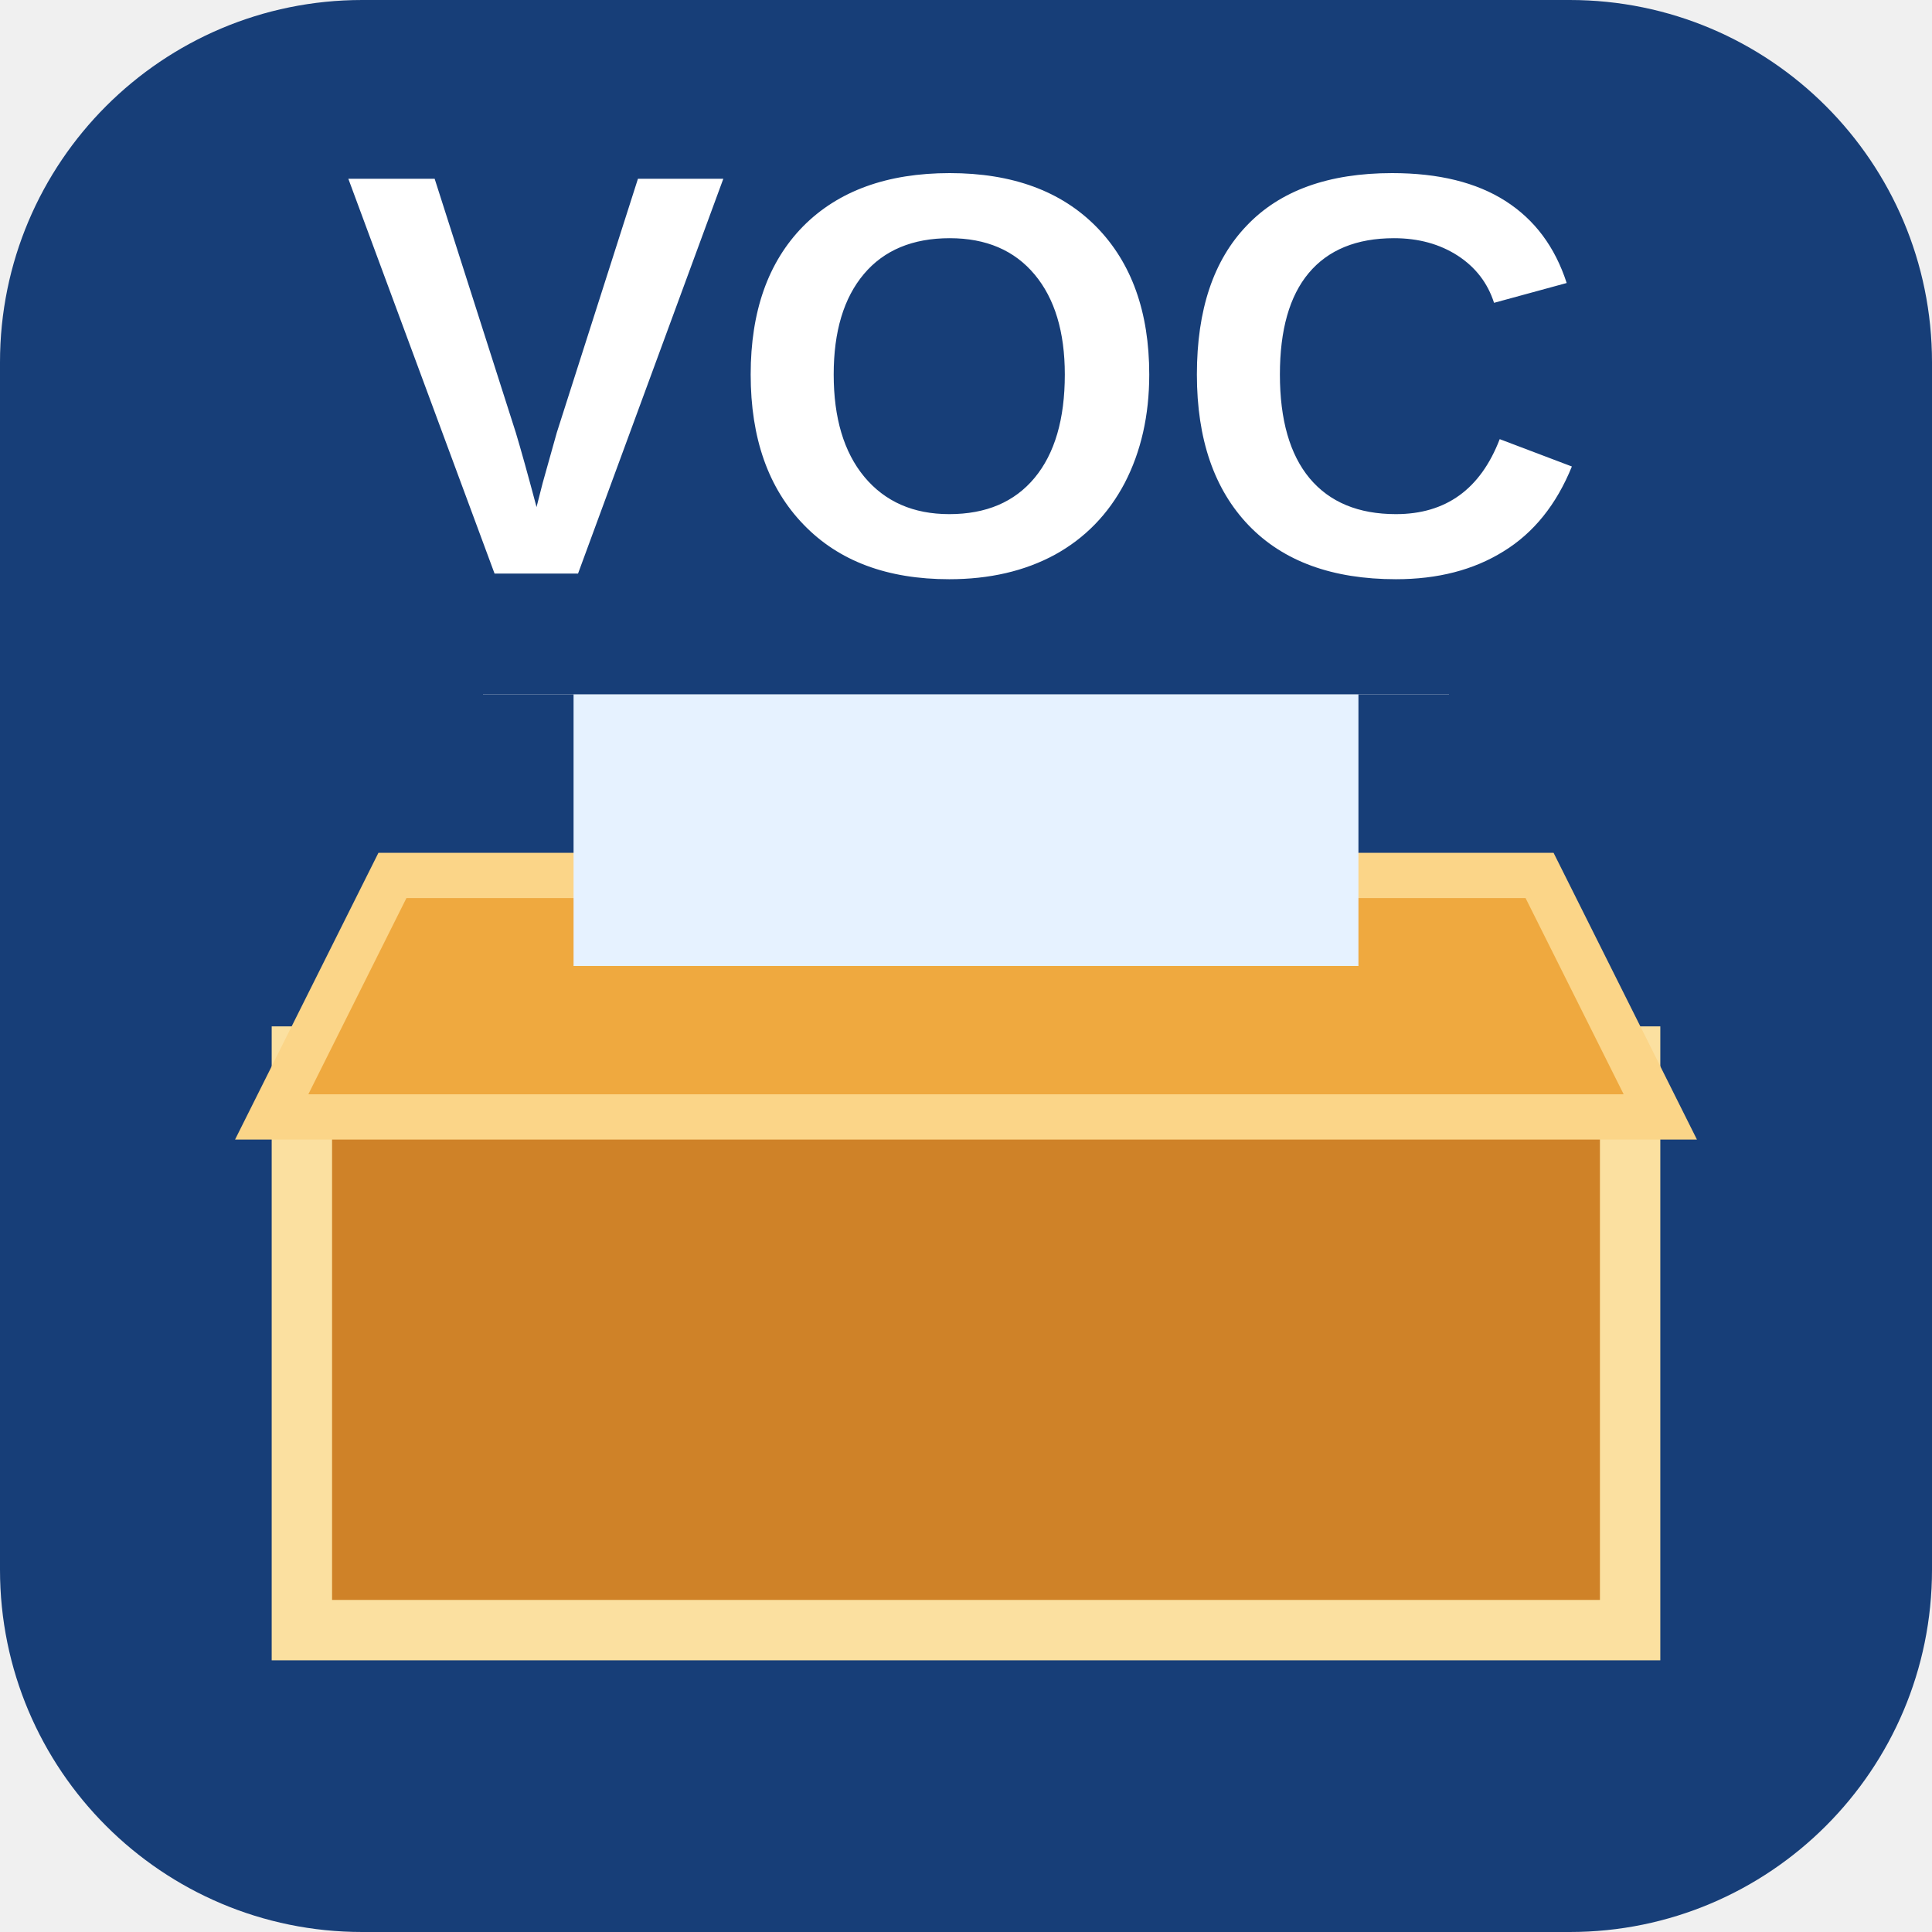
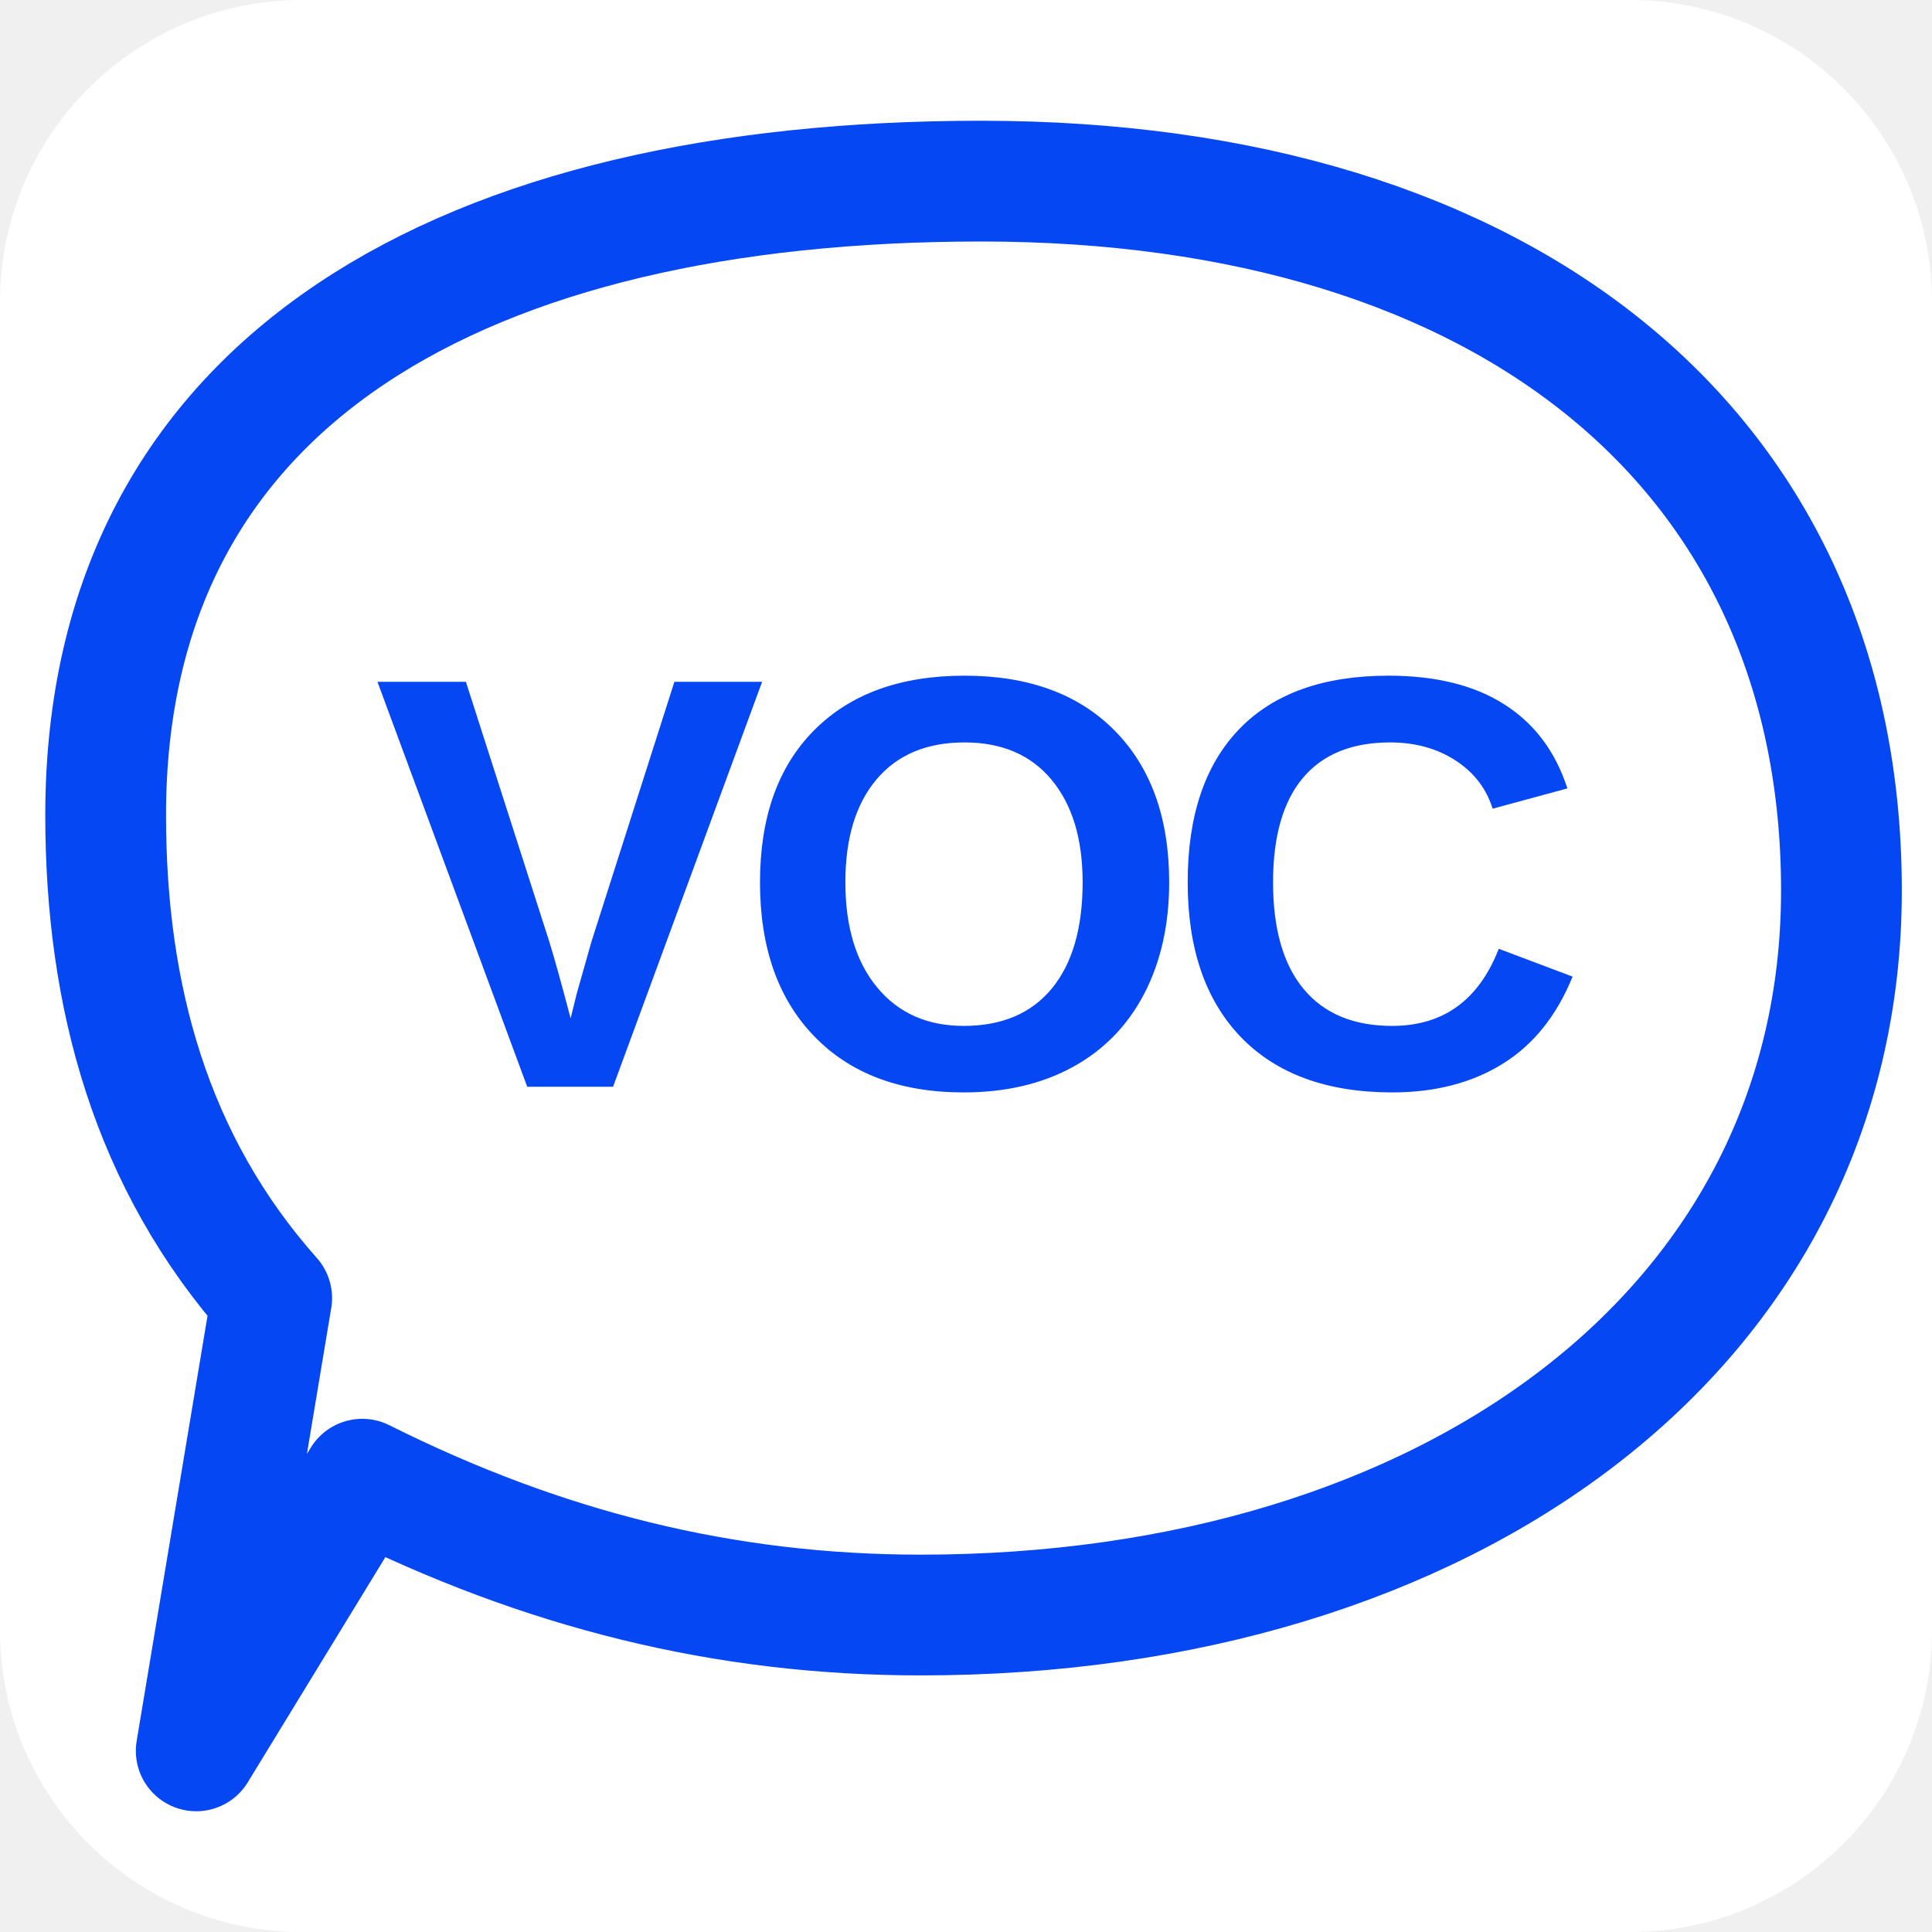
- <svg xmlns="http://www.w3.org/2000/svg" viewBox="0 0 64 64">
-   <rect width="64" height="64" rx="12" fill="#173e78" />
-   <path d="M10 35h44v19H10z" fill="#cf8228" stroke="#fbe0a0" stroke-width="2" />
-   <path d="M13 29h38l4 8H9z" fill="#efa93f" stroke="#fbd588" stroke-width="1.5" />
-   <path d="M19 20h26v12H19z" fill="#e6f2ff" />
-   <path d="M16 16h32v7H16z" fill="#fff" />
-   <rect x="6" y="4" width="52" height="19" rx="5" fill="#173e78" />
-   <text x="32" y="19" font-family="Arial,sans-serif" font-weight="bold" font-size="19" fill="white" text-anchor="middle">VOC</text>
+ <svg xmlns="http://www.w3.org/2000/svg" viewBox="0 0 128 128">
+   <rect width="128" height="128" rx="20" fill="#ffffff" />
+   <path d="M24 98 13 116l5-30C10 77 7 66 7 54 7 25 31 12 65 12c35 0 57 18 57 47s-26 48-61 48c-13 0-25-3-37-9Z" fill="#ffffff" stroke="#0647f4" stroke-width="8" stroke-linejoin="round" />
+   <text x="65" y="72" fill="#0647f4" font-family="Arial,Helvetica,sans-serif" font-size="39" font-weight="900" letter-spacing="-2" text-anchor="middle">VOC</text>
</svg>
